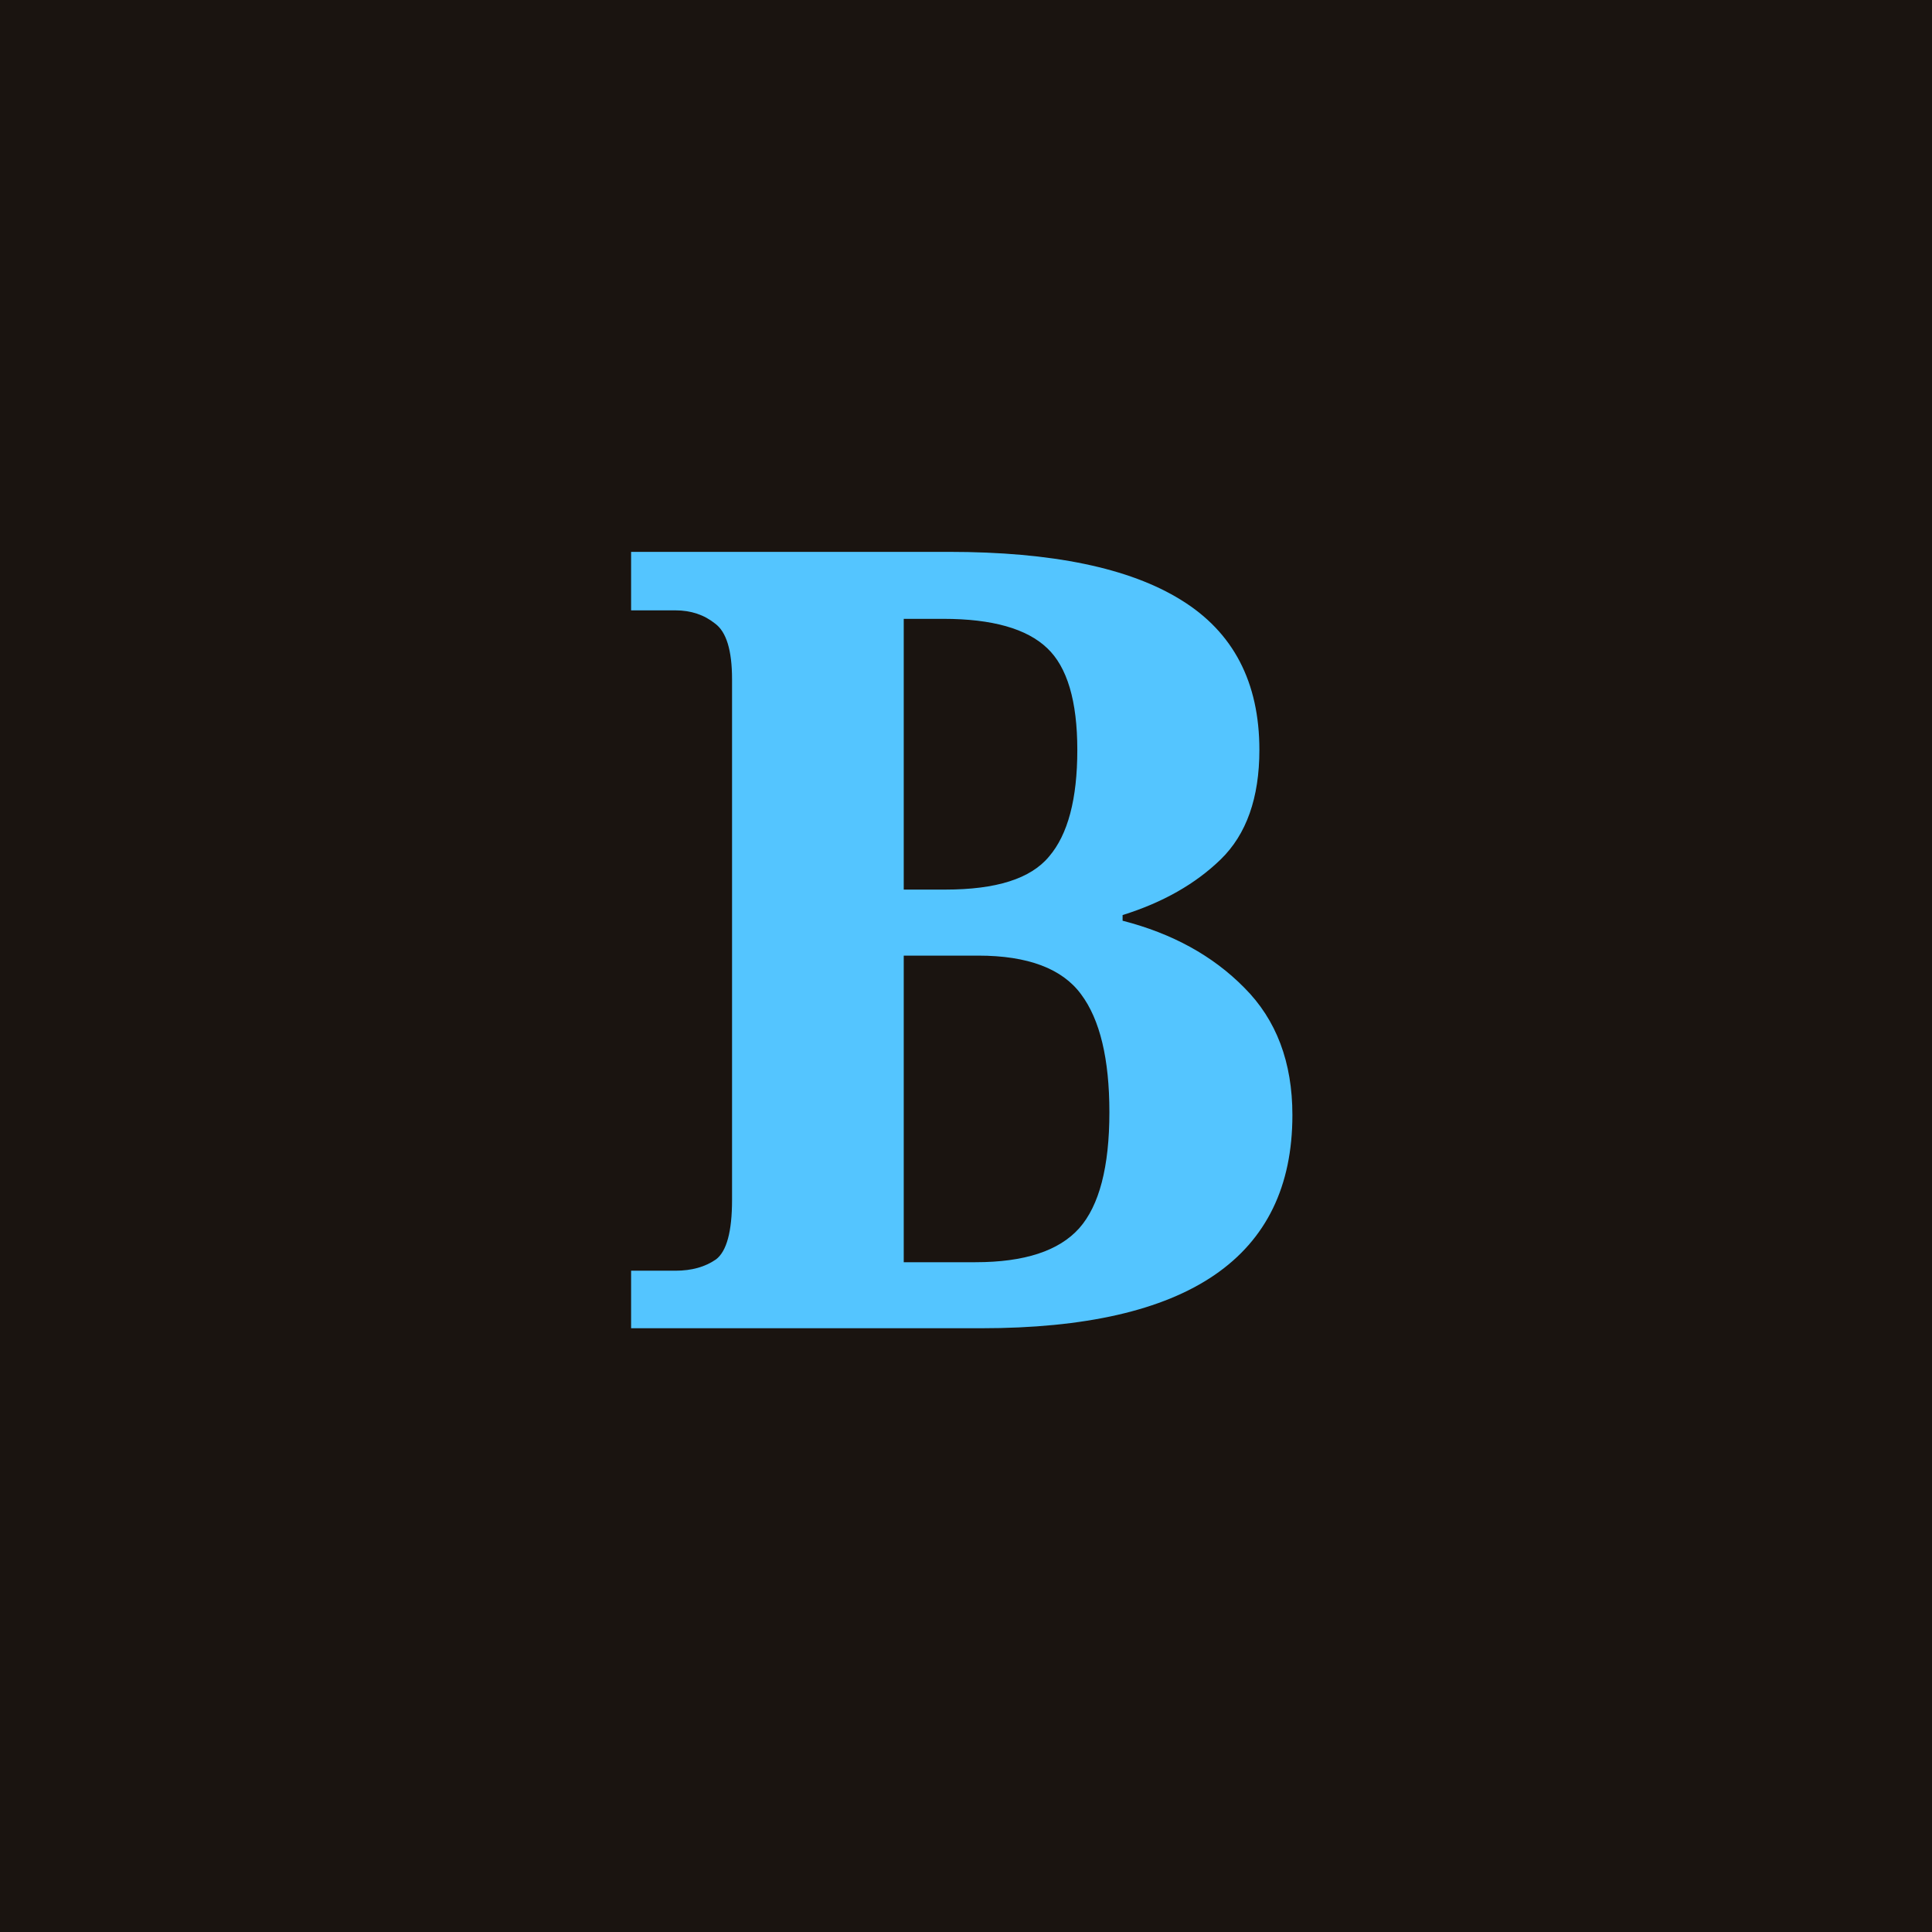
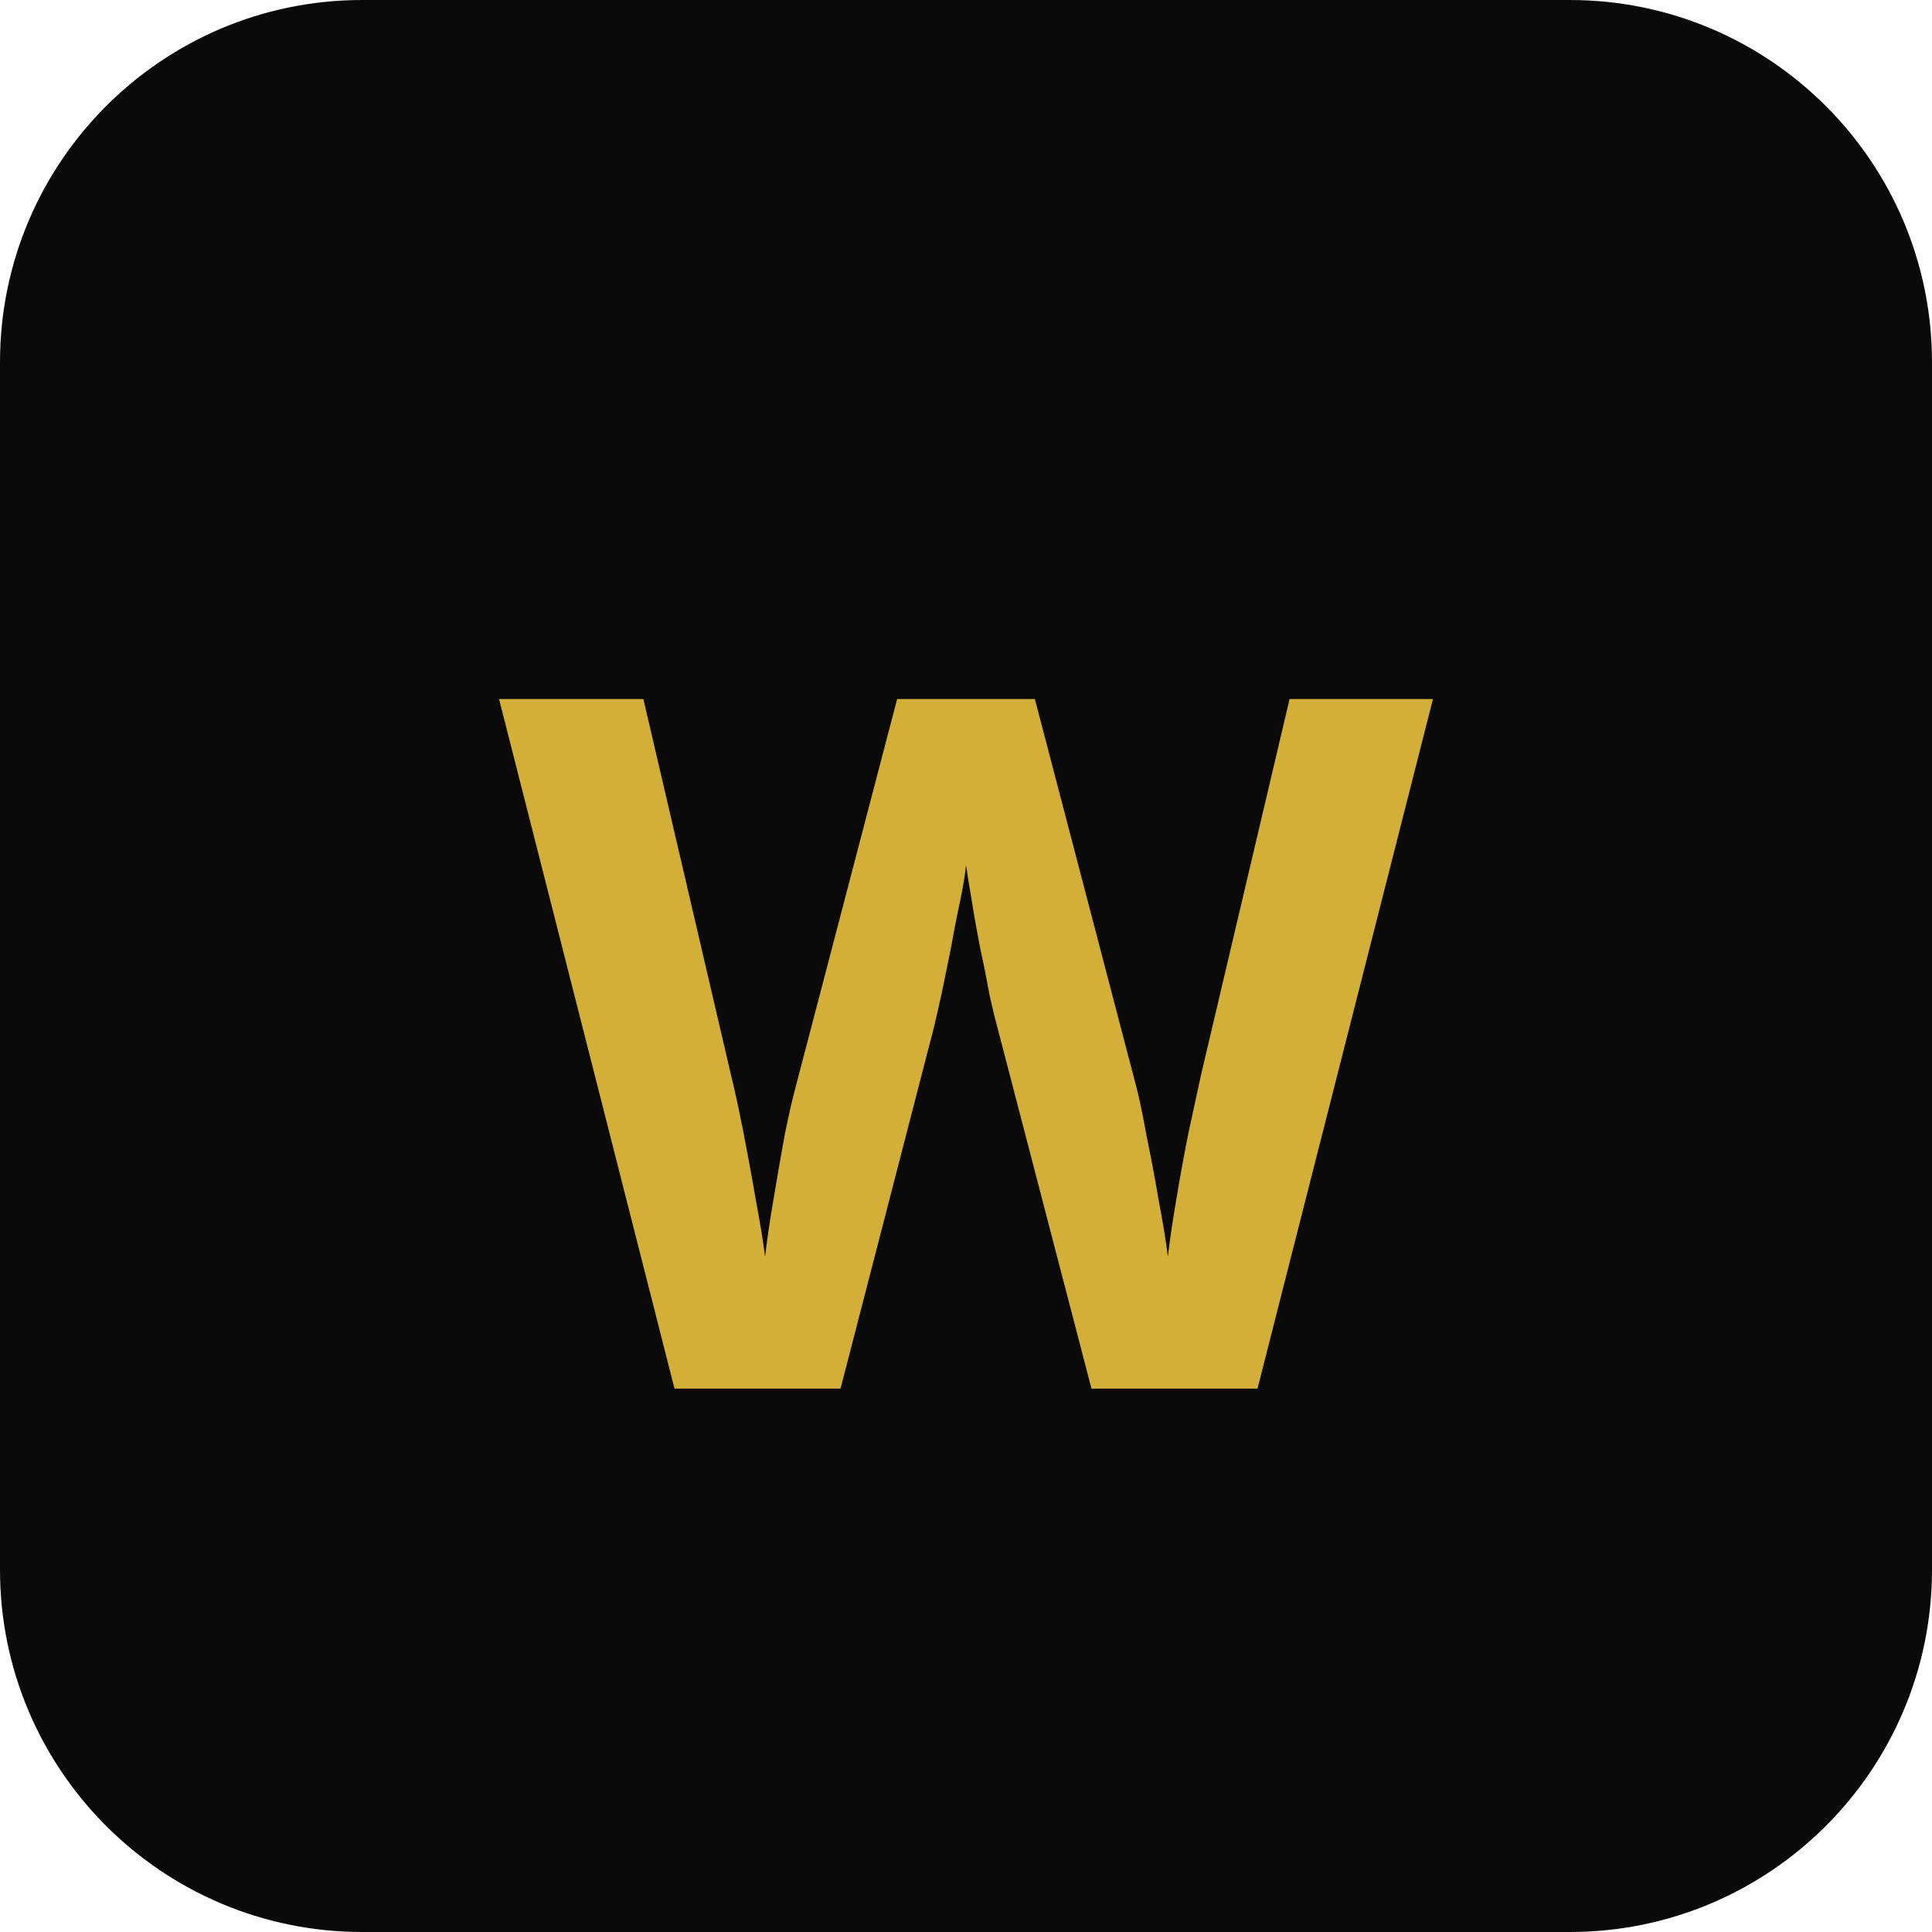
<svg xmlns="http://www.w3.org/2000/svg" viewBox="0 0 32 32">
-   <rect width="32" height="32" fill="#1a1410" />
-   <text x="16" y="22" font-size="18" text-anchor="middle" fill="#54C5FF" font-family="serif" font-weight="bold">B</text>
+   <rect width="32" height="32" rx="6" fill="#0a0a0a" />
+   <text x="16" y="23" font-size="16" text-anchor="middle" fill="#D4AF37" font-family="sans-serif" font-weight="bold">W</text>
</svg>
